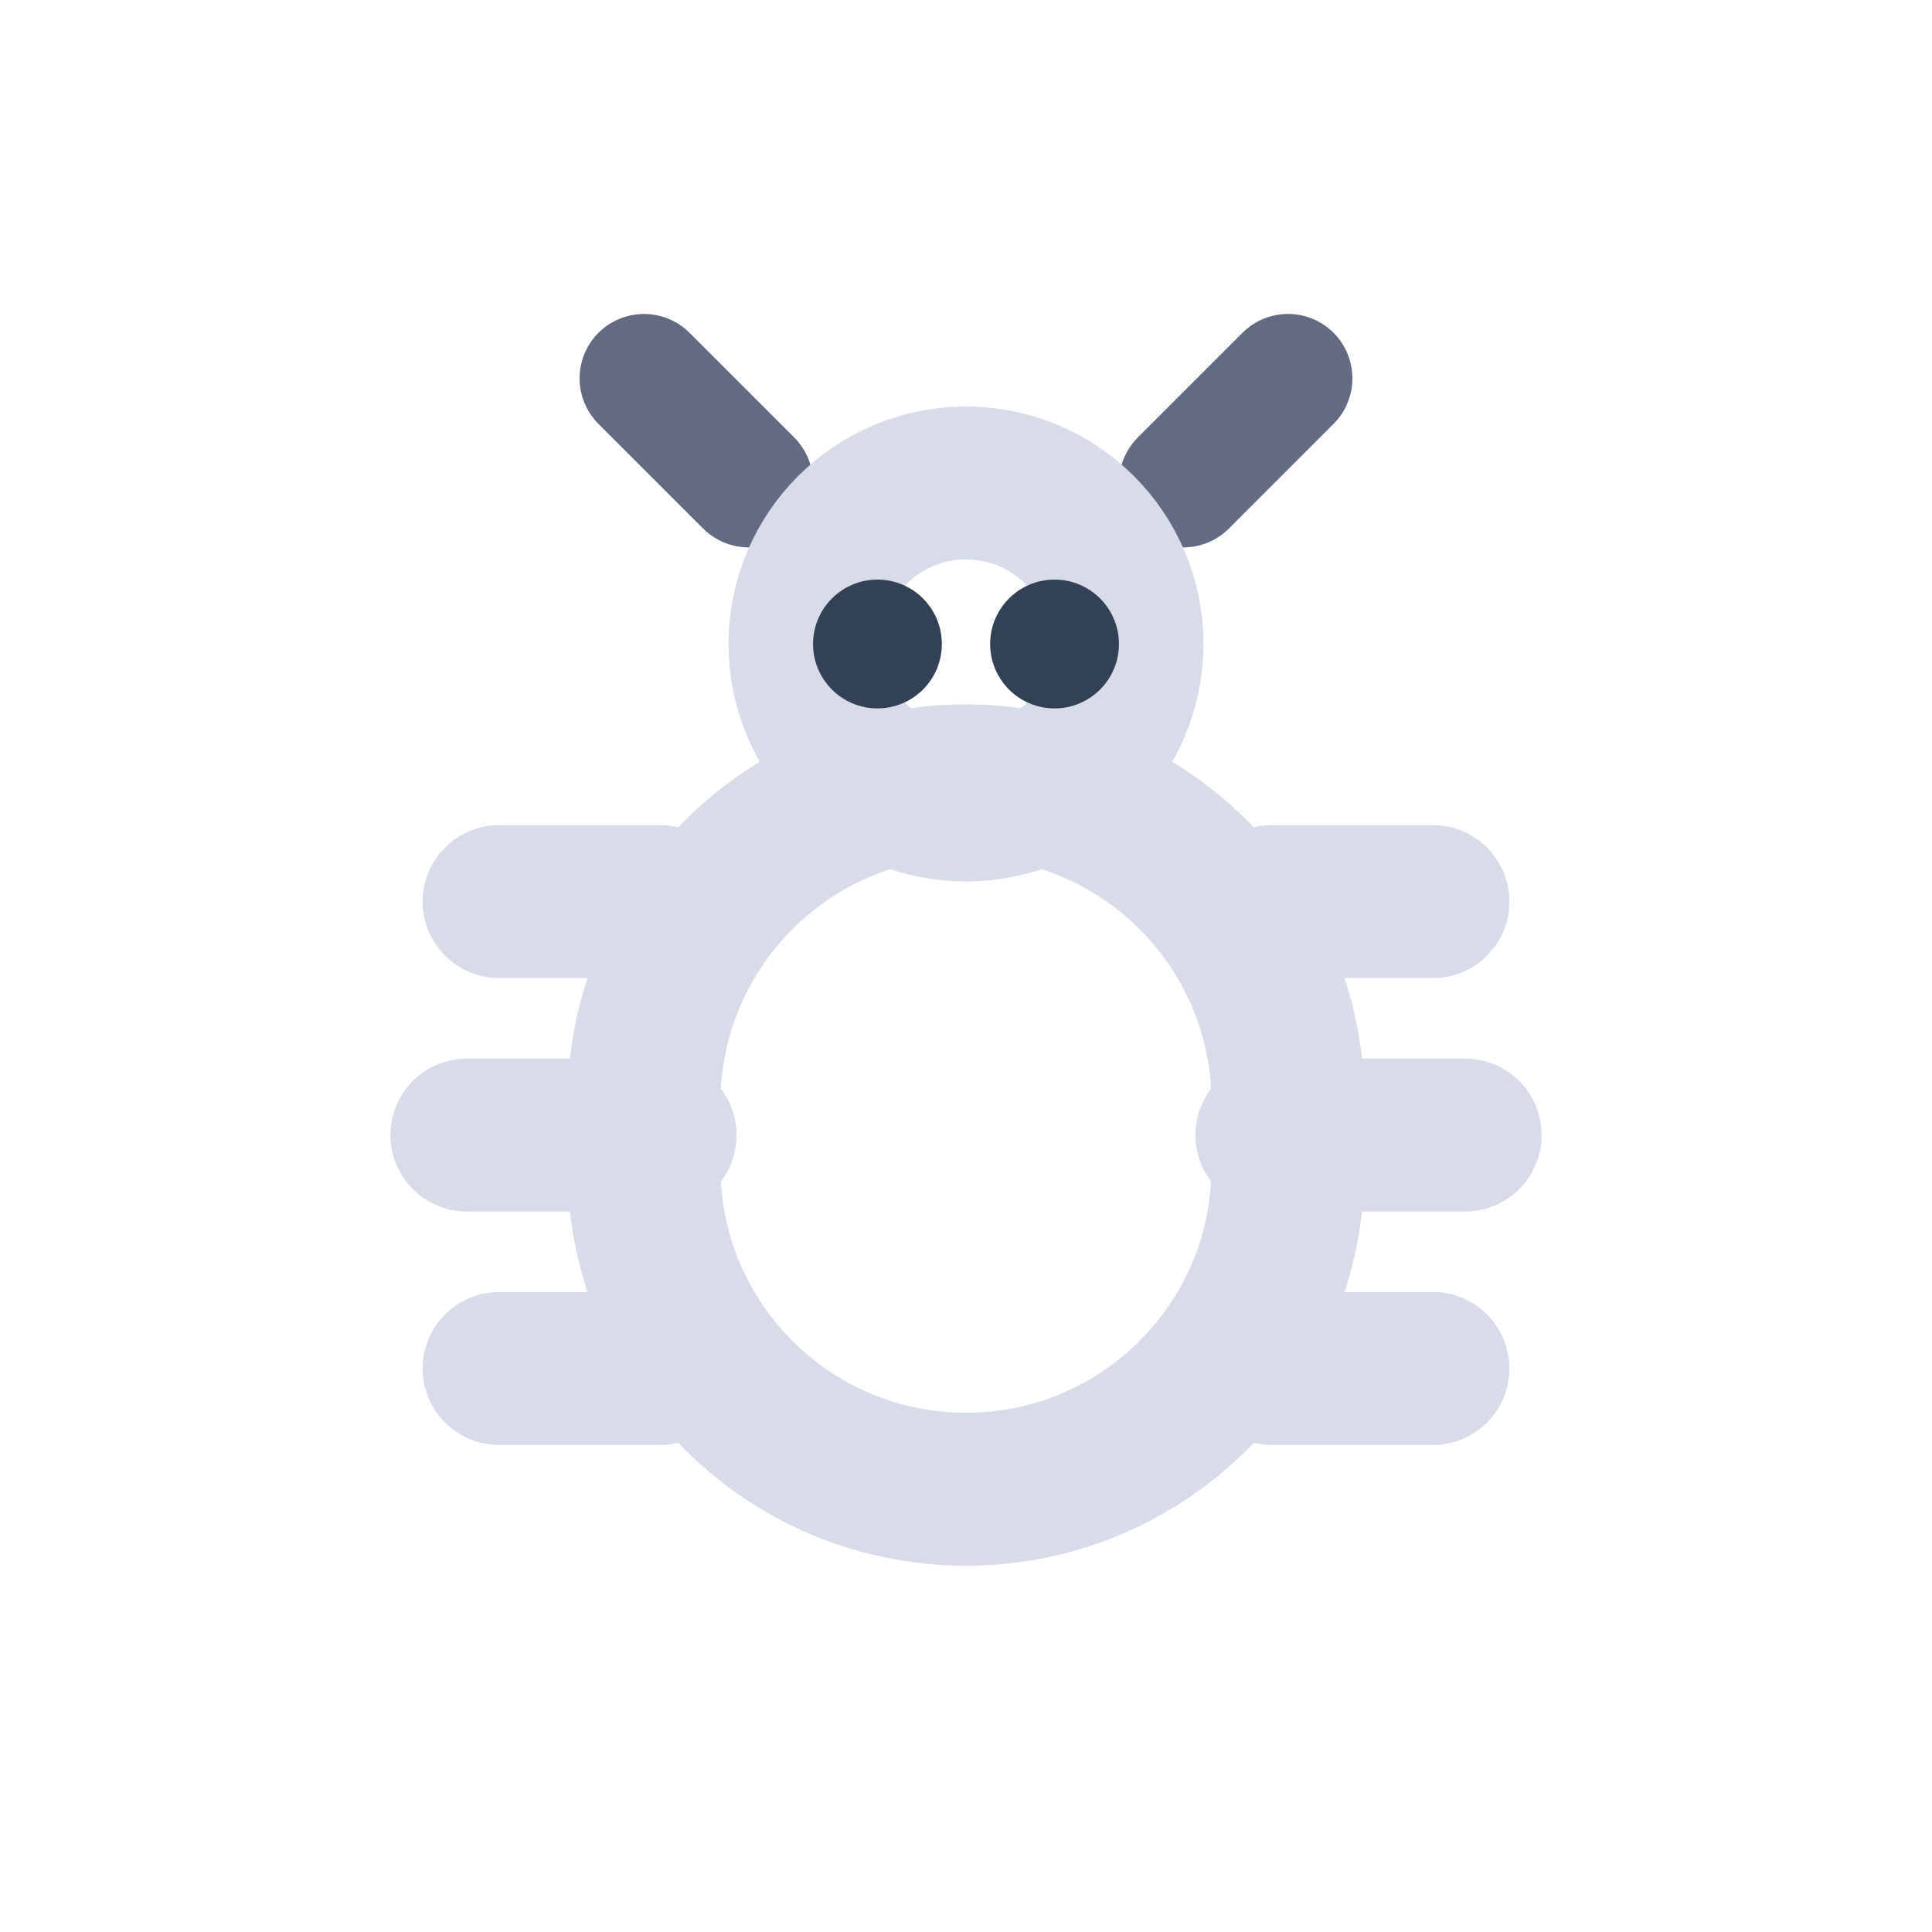
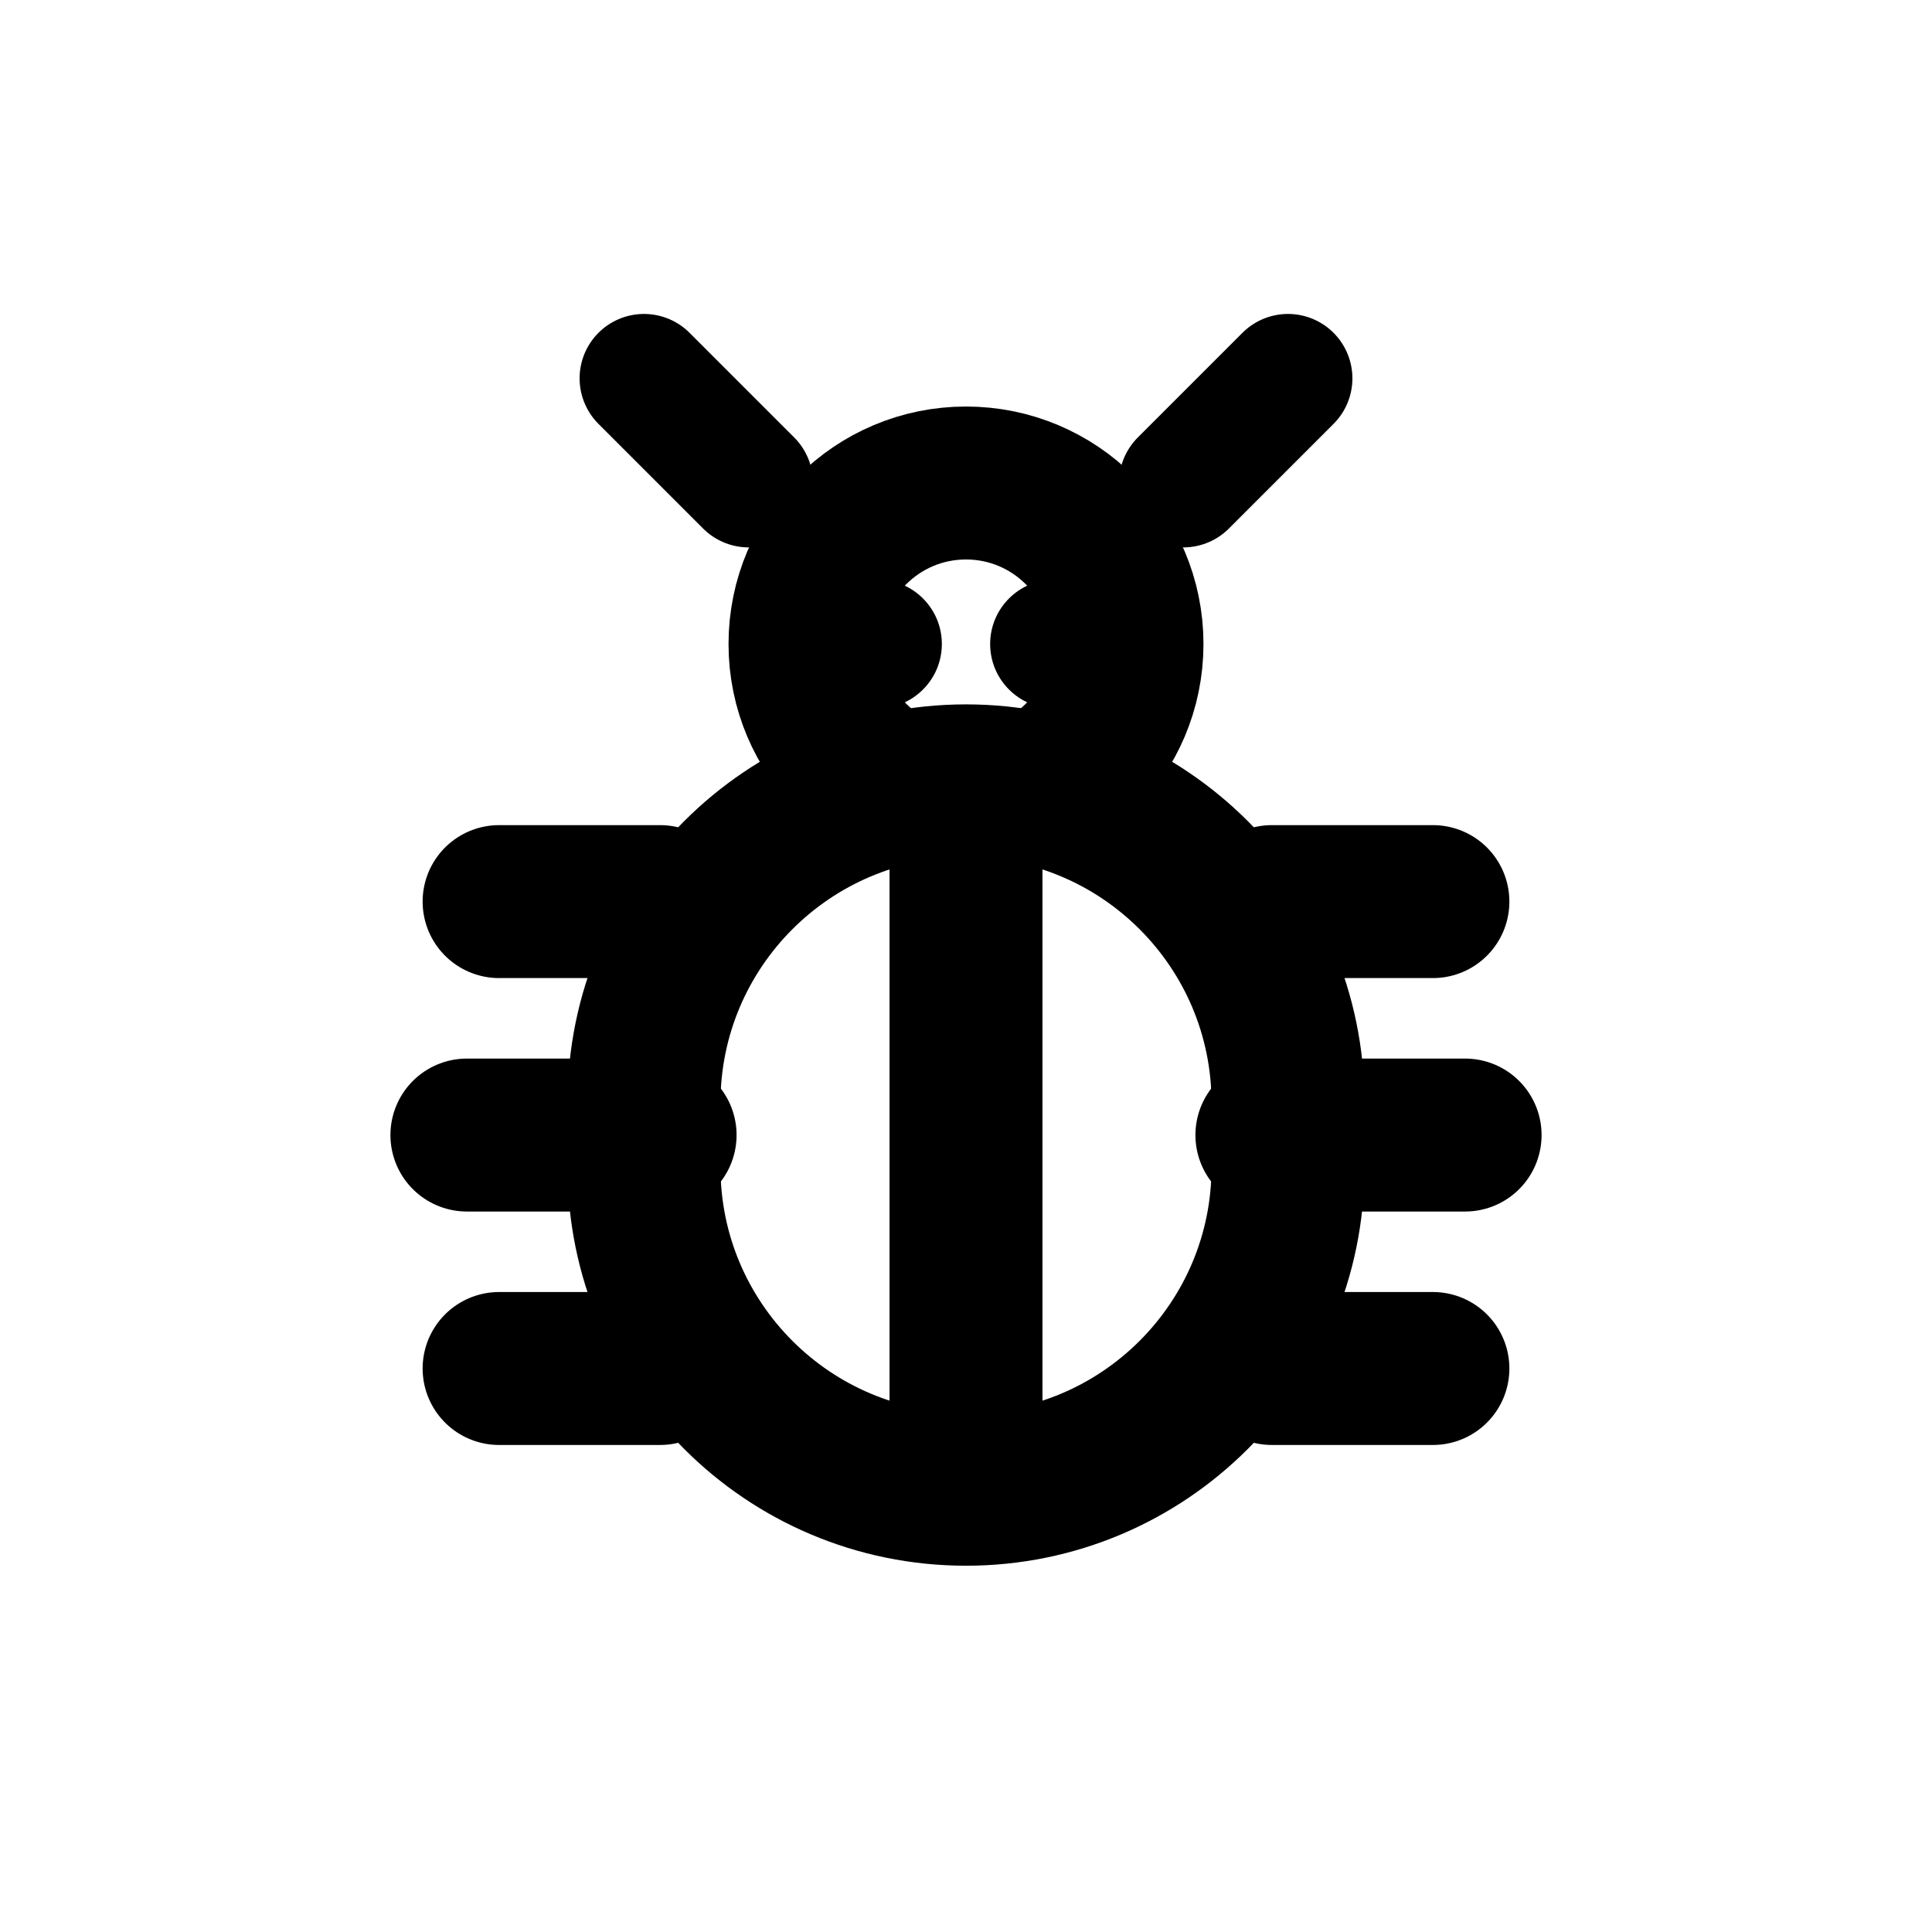
<svg xmlns="http://www.w3.org/2000/svg" viewBox="0 0 24 24" fill="none" aria-label="debug">
-   <path d="M9.3 6 8 4.7M14.7 6 16 4.7" stroke="#636b82" stroke-width="1.6" stroke-linecap="round" stroke-linejoin="round" />
-   <circle cx="12" cy="8" r="2" stroke="#d8dce8" stroke-width="1.9" stroke-linecap="round" stroke-linejoin="round" />
-   <rect x="8" y="9.7" width="8" height="8.8" rx="4" stroke="#d8dce8" stroke-width="1.9" stroke-linecap="round" stroke-linejoin="round" />
-   <path d="M6.2 11.2h2M5.8 14.1h2.4M6.2 17h2M15.8 11.2h2M15.8 14.1h2.4M15.8 17h2" stroke="#d8dce8" stroke-width="1.9" stroke-linecap="round" stroke-linejoin="round" />
-   <path d="M12 10.8v6.6" stroke="#334155#" stroke-width="1.9" stroke-linecap="round" stroke-linejoin="round" />
-   <circle cx="10.9" cy="8" r="0.8" fill="#334155" />
-   <circle cx="13.1" cy="8" r="0.8" fill="#334155" />
+   <path d="M9.3 6 8 4.7M14.7 6 16 4.7" stroke="currentColor" stroke-width="1.6" stroke-linecap="round" stroke-linejoin="round" />
+   <circle cx="12" cy="8" r="2" stroke="currentColor" stroke-width="1.9" stroke-linecap="round" stroke-linejoin="round" />
+   <rect x="8" y="9.7" width="8" height="8.8" rx="4" stroke="currentColor" stroke-width="1.9" stroke-linecap="round" stroke-linejoin="round" />
+   <path d="M6.2 11.2h2M5.8 14.1h2.4M6.2 17h2M15.8 11.2h2M15.8 14.1h2.4M15.8 17h2" stroke="currentColor" stroke-width="1.9" stroke-linecap="round" stroke-linejoin="round" />
+   <path d="M12 10.8v6.6" stroke="currentColor" stroke-width="1.9" stroke-linecap="round" stroke-linejoin="round" />
+   <circle cx="10.9" cy="8" r="0.8" fill="currentColor" />
+   <circle cx="13.1" cy="8" r="0.8" fill="currentColor" />
</svg>
